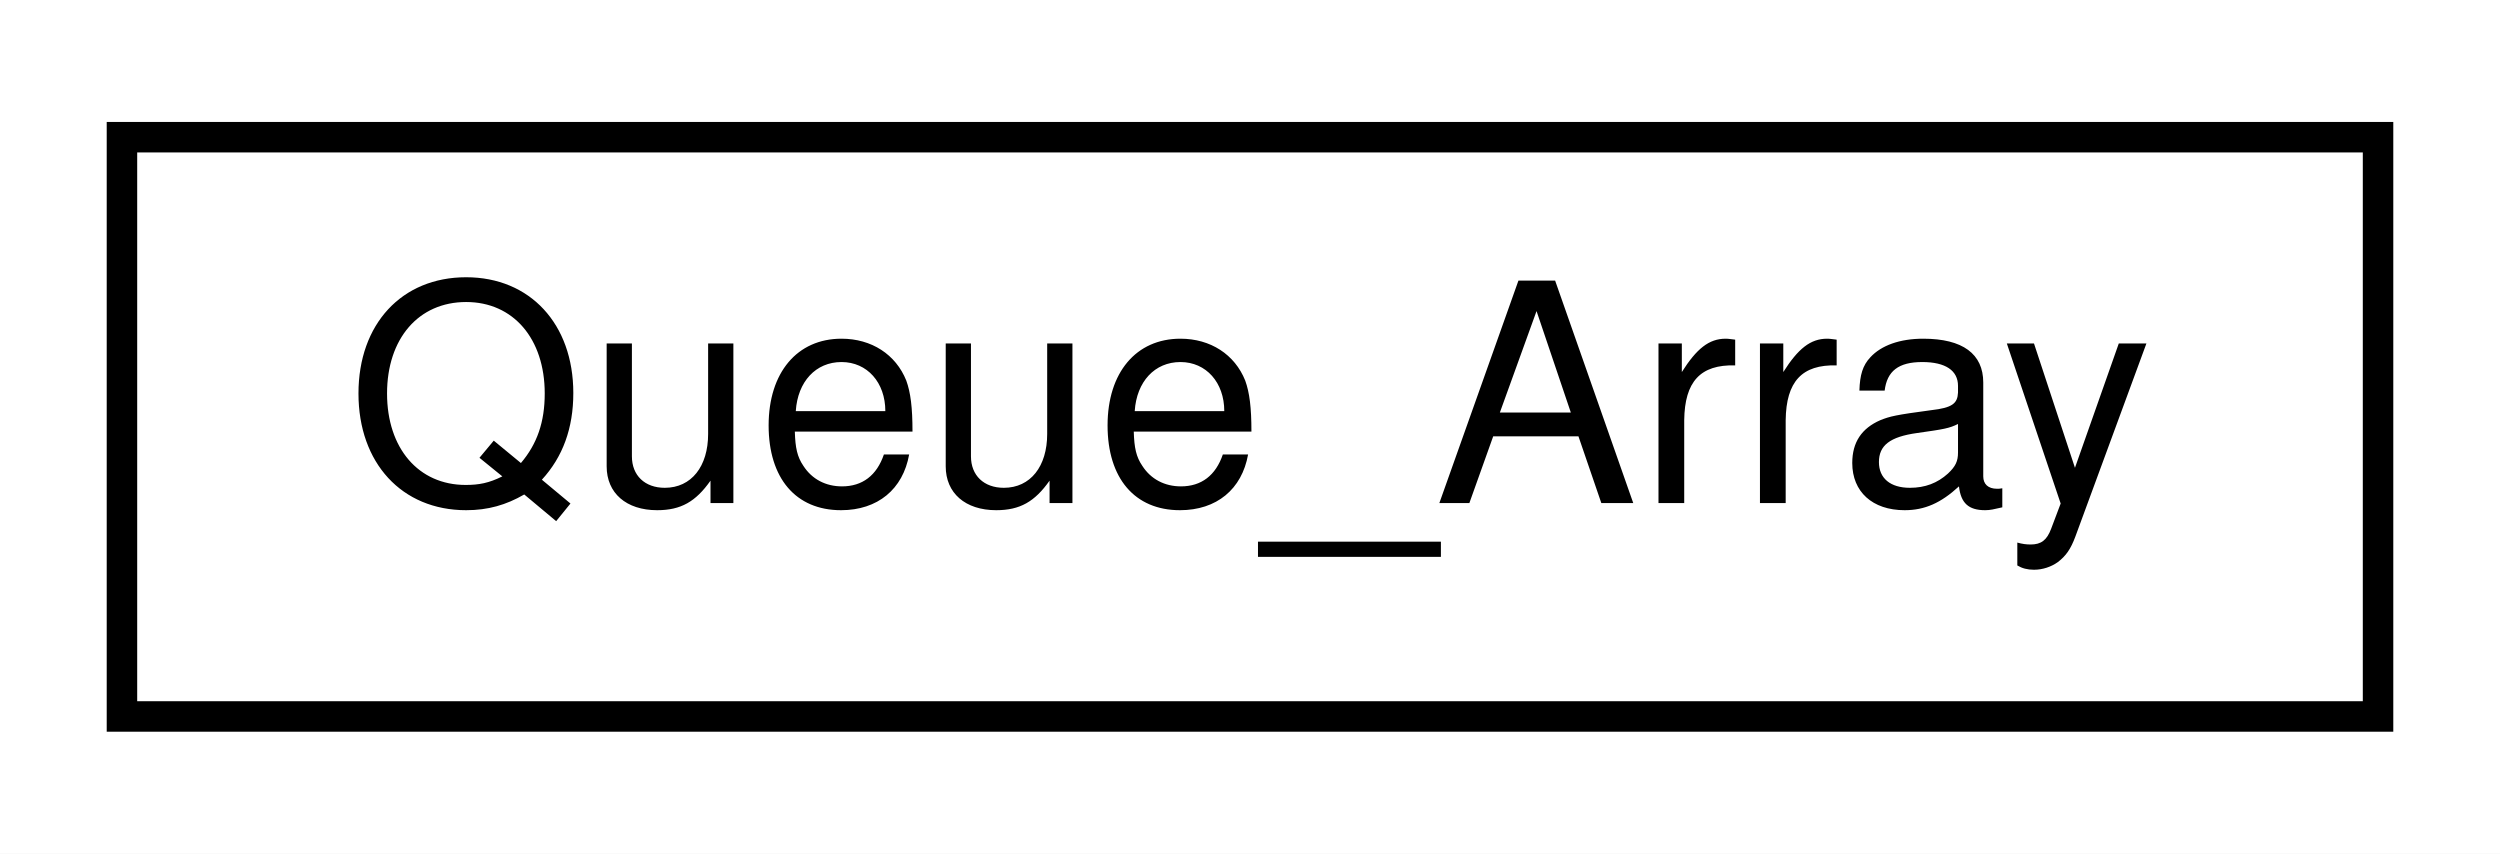
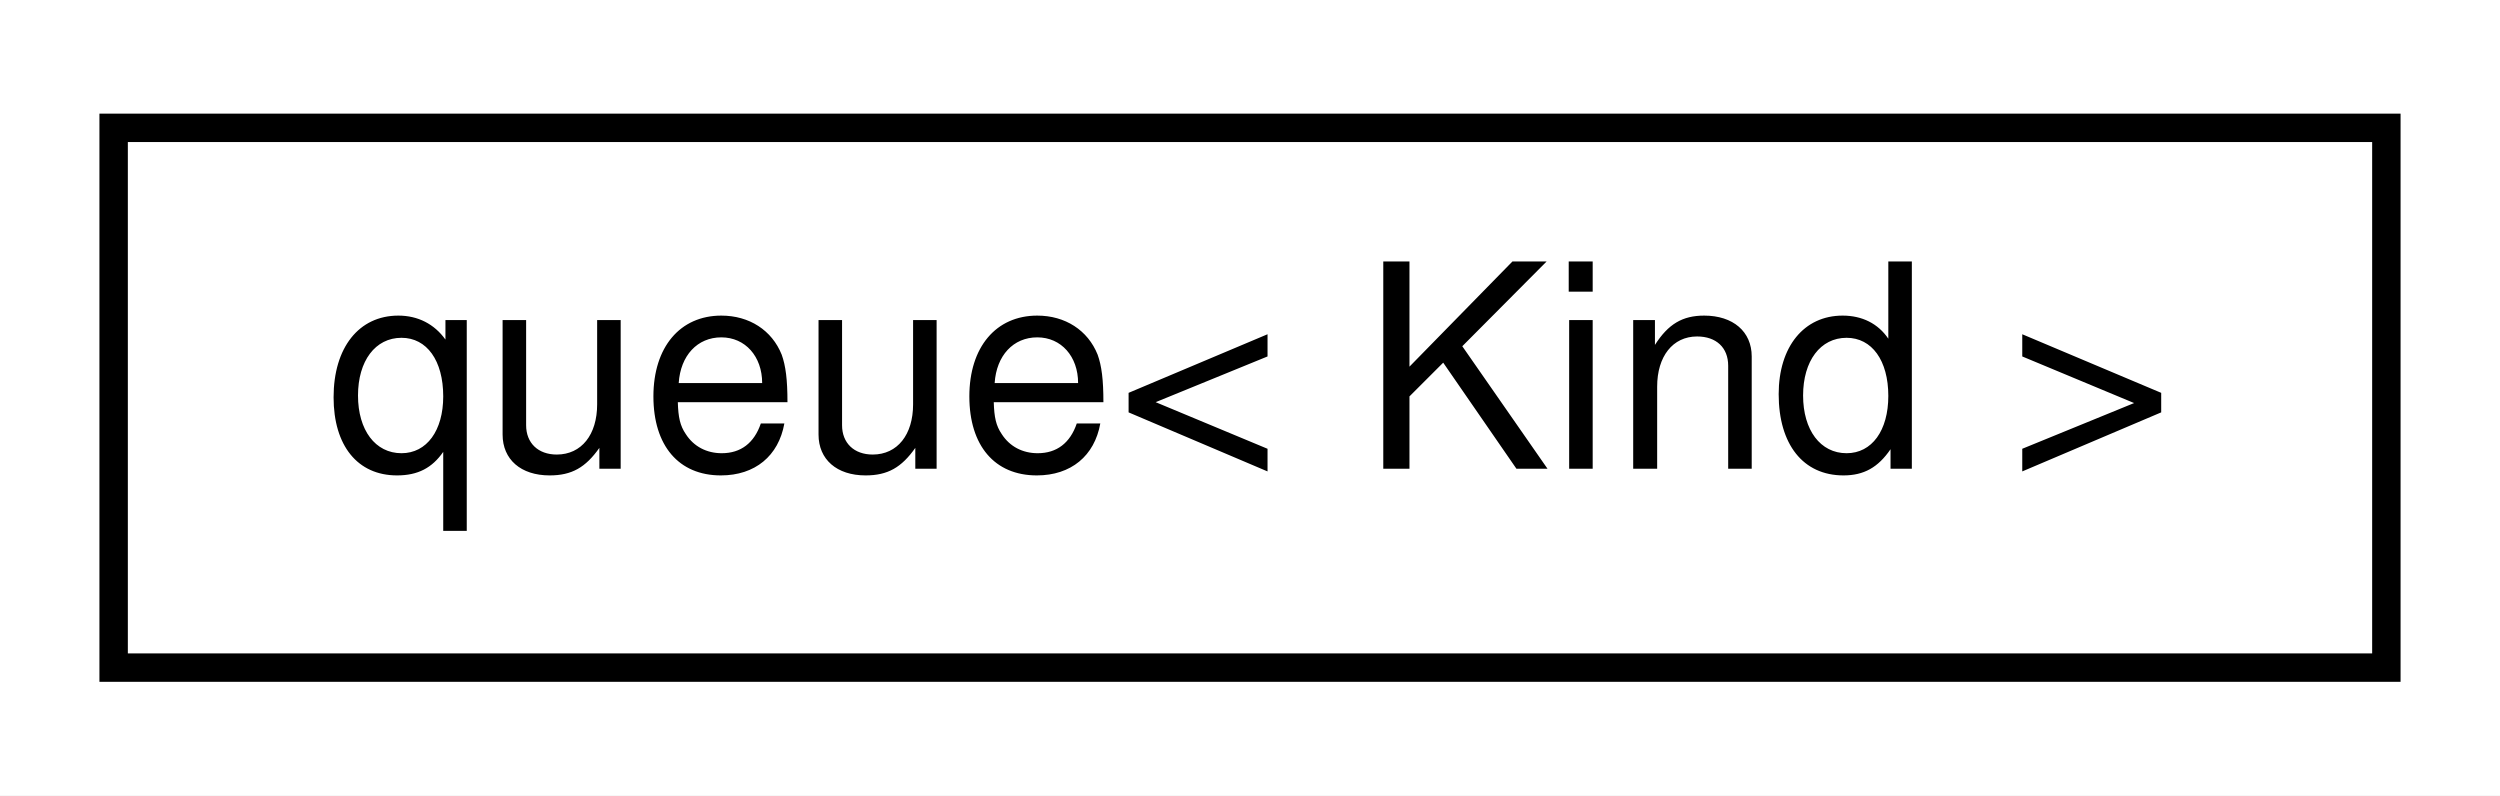
- <svg xmlns="http://www.w3.org/2000/svg" xmlns:xlink="http://www.w3.org/1999/xlink" width="82pt" height="28pt" viewBox="0.00 0.00 82.00 28.00">
+ <svg xmlns="http://www.w3.org/2000/svg" xmlns:xlink="http://www.w3.org/1999/xlink" width="88pt" height="28pt" viewBox="0.00 0.00 88.00 28.00">
  <g id="graph0" class="graph" transform="scale(1 1) rotate(0) translate(4 24)">
-     <polygon fill="white" stroke="transparent" points="-4,4 -4,-24 78,-24 78,4 -4,4" />
+     <polygon fill="white" stroke="transparent" points="-4,4 -4,-24 84,-24 84,4 -4,4" />
    <g id="node1" class="node">
      <g id="a_node1">
-         <a xlink:href="d0/dd2/class_queue___array.html" target="_top" xlink:title=" ">
-           <polygon fill="white" stroke="black" points="0,-0.5 0,-19.5 74,-19.5 74,-0.5 0,-0.5" />
-           <text text-anchor="middle" x="37" y="-7.5" font-family="Helvetica,sans-Serif" font-size="10.00">Queue_Array</text>
+         <a xlink:href="db/da9/classqueue.html" target="_top" xlink:title=" ">
+           <polygon fill="white" stroke="black" points="0,-0.5 0,-19.5 80,-19.5 80,-0.5 0,-0.5" />
+           <text text-anchor="middle" x="40" y="-7.5" font-family="Helvetica,sans-Serif" font-size="10.00">queue&lt; Kind &gt;</text>
        </a>
      </g>
    </g>
  </g>
</svg>
